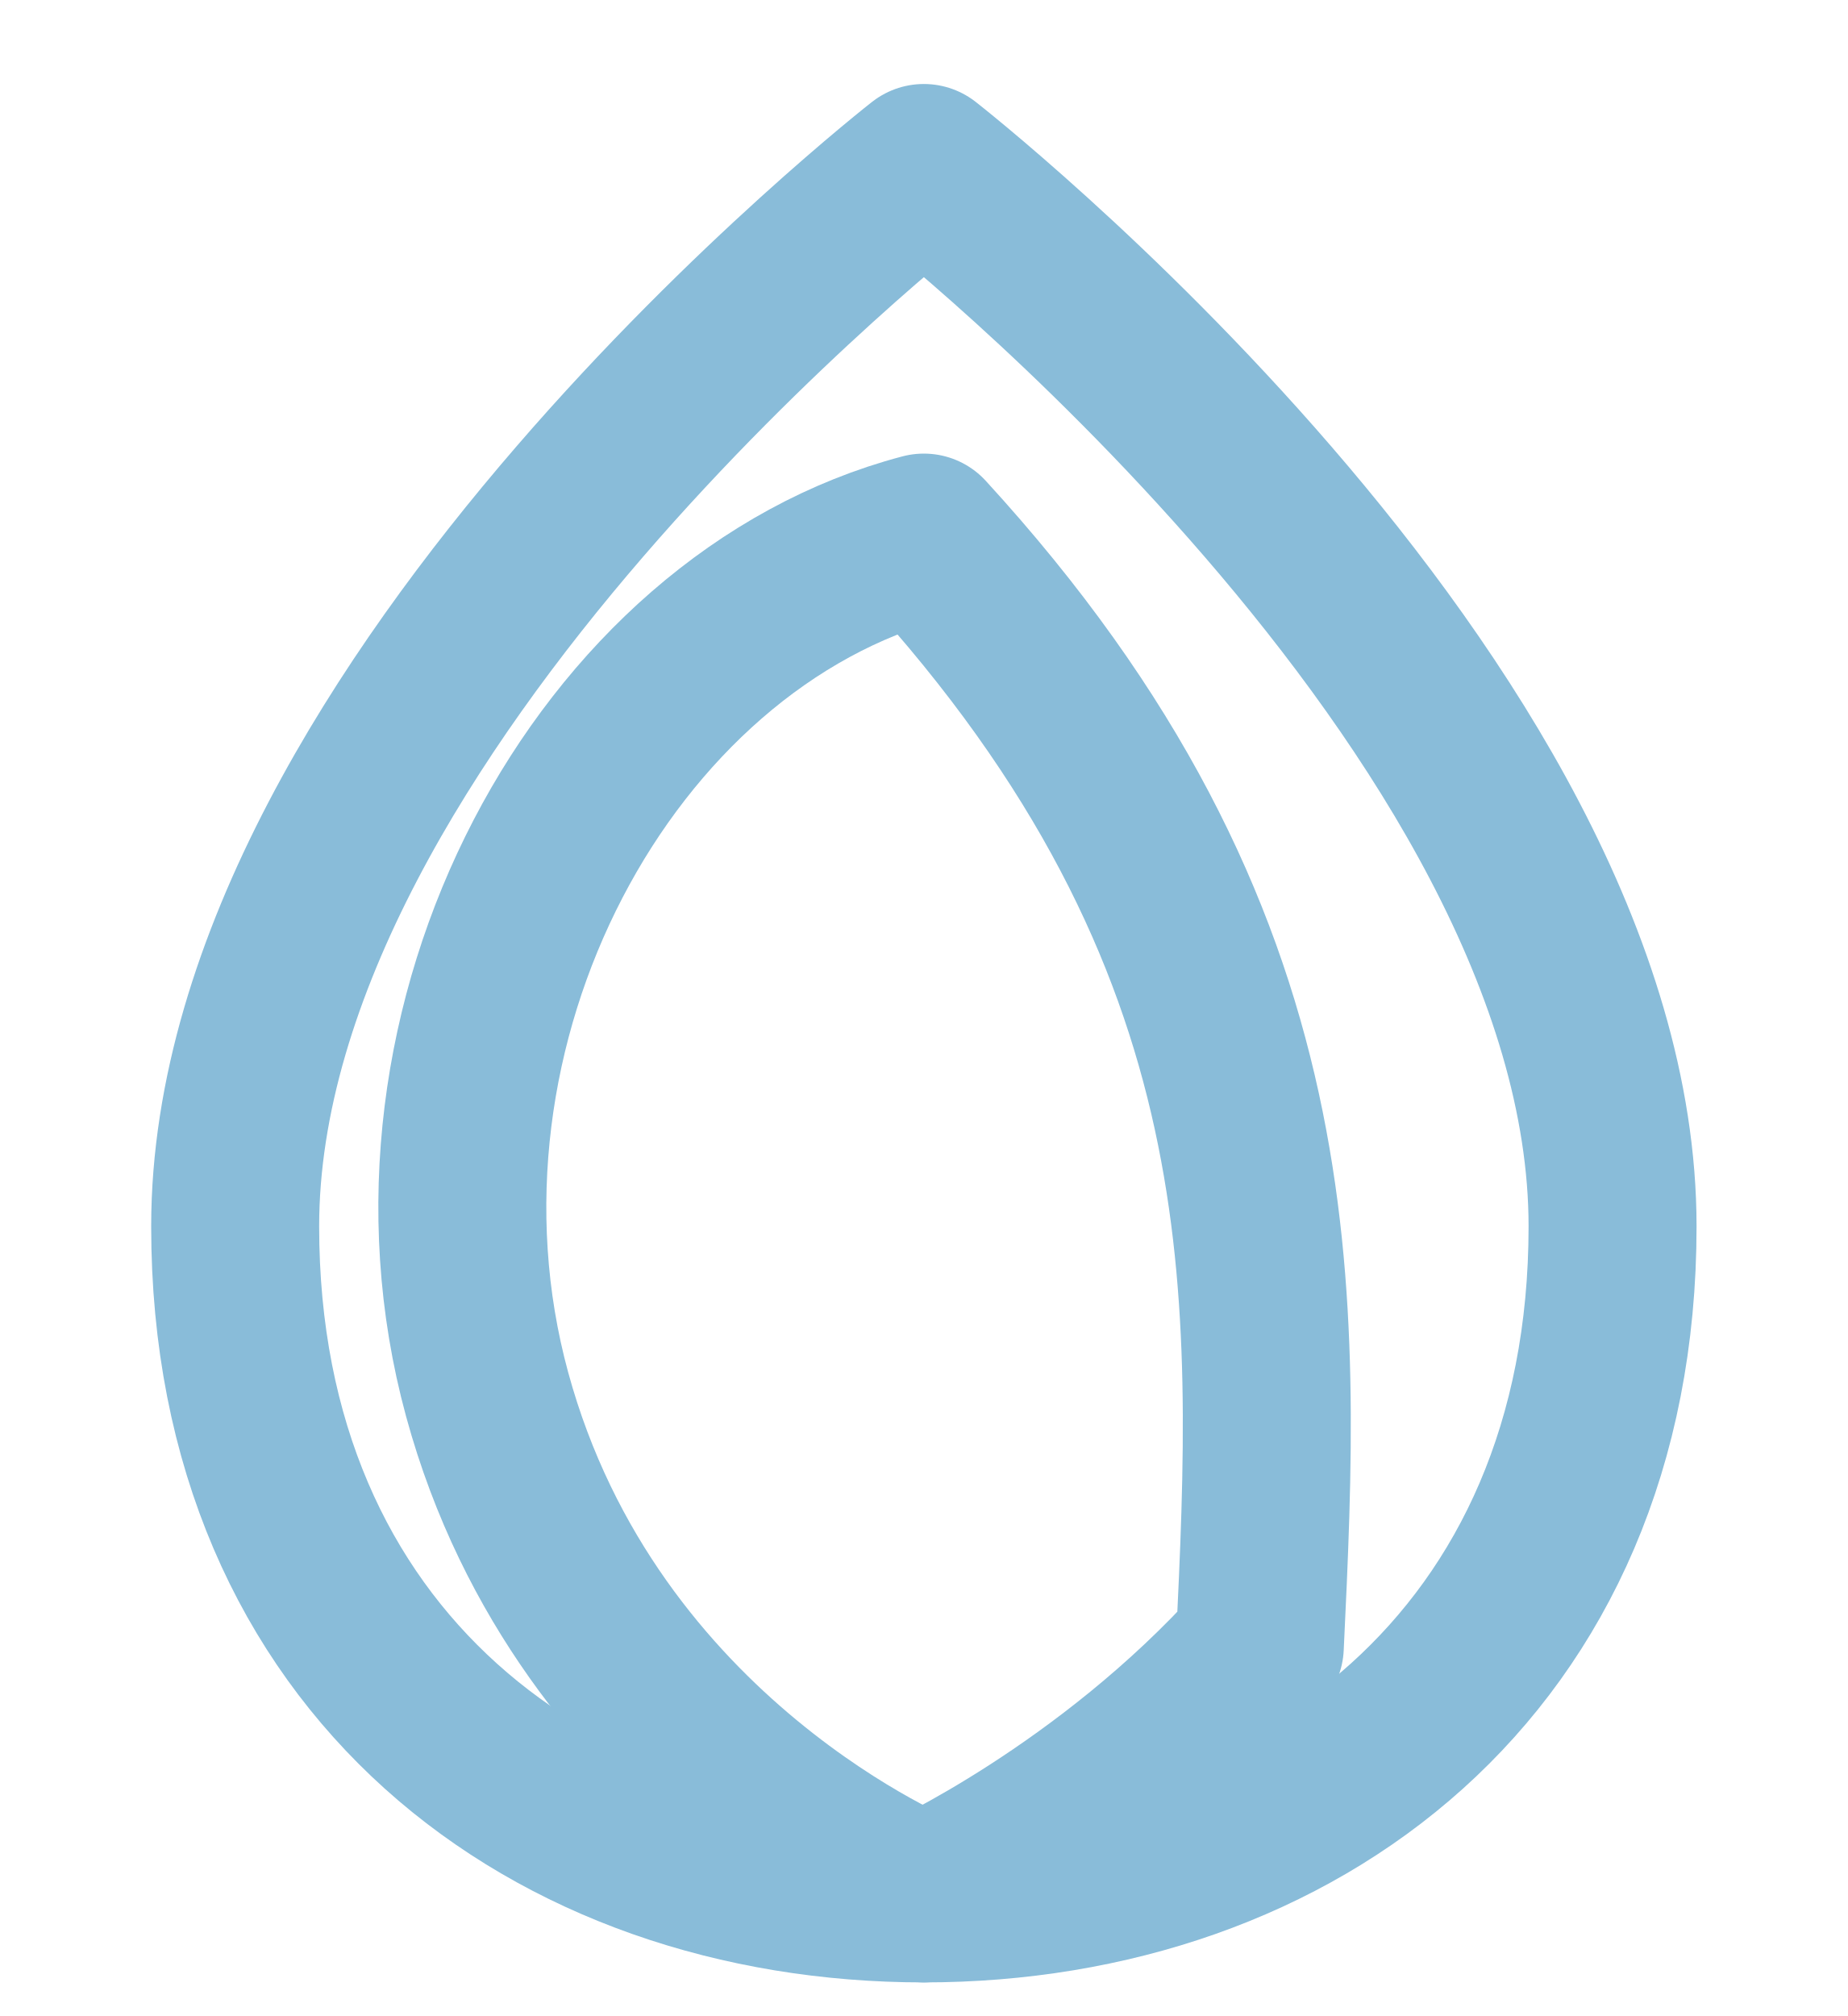
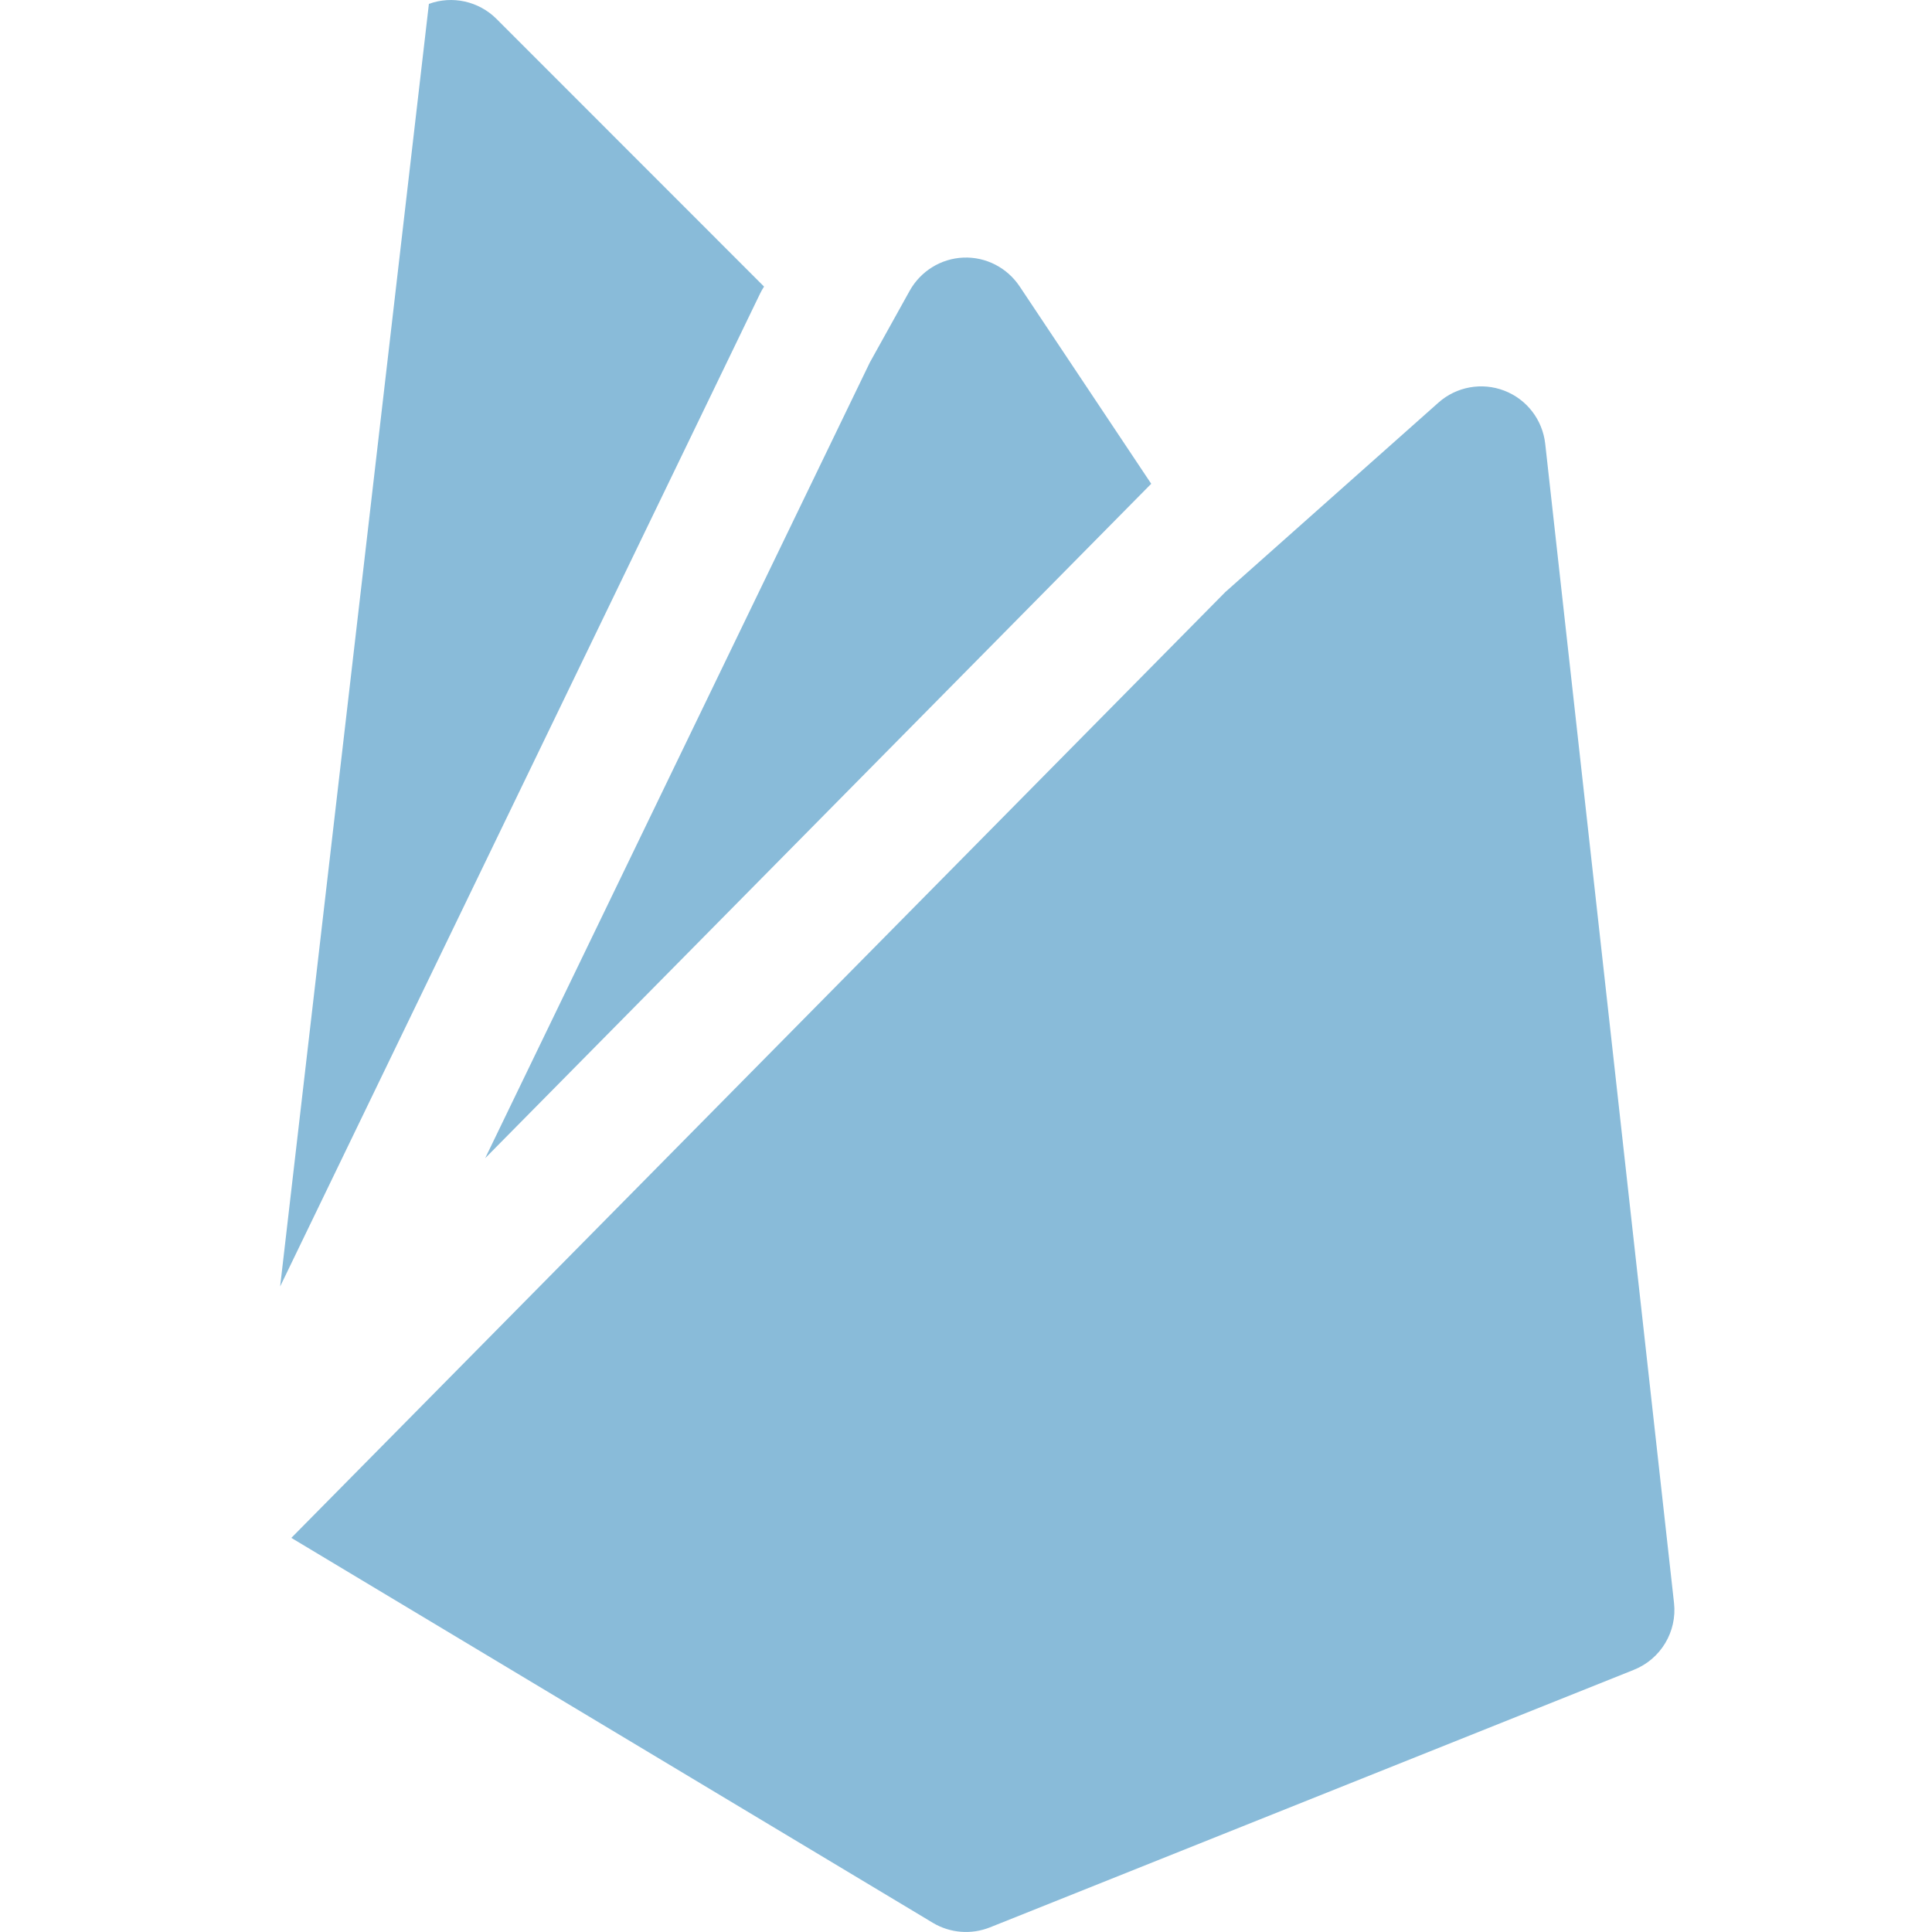
- <svg xmlns="http://www.w3.org/2000/svg" width="55" height="60" viewBox="0 0 55 60" fill="none">
-   <path d="M27.5 5C27.5 5 48 21 48 36.5C48 49.5 38.5 56.5 27.5 56.5C16.5 56.5 7 49.5 7 36.5C7 21 27.5 5 27.5 5Z" stroke="#89BCD9" stroke-width="5" fill="none" stroke-linejoin="round" stroke-linecap="round" />
-   <path d="M27.5 16C38.5 28 38 38.5 37.5 49C33 54 27.5 56.5 27.5 56.5C27.5 56.5 17.5 52.5 14.5 41.5C11.5 30.5 18 18.5 27.5 16Z" stroke="#89BCD9" stroke-width="5" fill="none" stroke-linejoin="round" stroke-linecap="round" />
+ <svg xmlns="http://www.w3.org/2000/svg" width="80px" height="80px" viewBox="0 0 15.00 15.00" fill="none" stroke="#000000" stroke-width="0">
+   <g id="SVGRepo_bgCarrier" stroke-width="0" />
+   <g id="SVGRepo_tracerCarrier" stroke-linecap="round" stroke-linejoin="round" stroke="#CCCCCC" stroke-width="0.06" />
+   <g id="SVGRepo_iconCarrier">
+     <path d="M3.33 0.03C3.512 -0.036 3.716 0.009 3.854 0.146L5.932 2.225C5.92 2.243 5.91 2.262 5.9 2.282L2.175 9.988L3.33 0.03Z" fill="rgb(137, 187, 217)" />
+     <path d="M2.262 11.94L7.243 14.929C7.377 15.009 7.541 15.022 7.686 14.964L12.686 12.964C12.894 12.881 13.022 12.668 12.997 12.445L11.997 3.445C11.976 3.259 11.854 3.1 11.679 3.033C11.505 2.966 11.307 3.002 11.168 3.126L9.513 4.597L2.262 11.94Z" fill="rgb(137, 187, 217)" />
+     <path d="M8.938 3.756L7.916 2.223C7.819 2.078 7.654 1.993 7.48 2C7.306 2.007 7.148 2.105 7.063 2.257L6.753 2.815L3.767 8.992L8.938 3.756Z" fill="rgb(137, 187, 217)" />
+   </g>
</svg>
